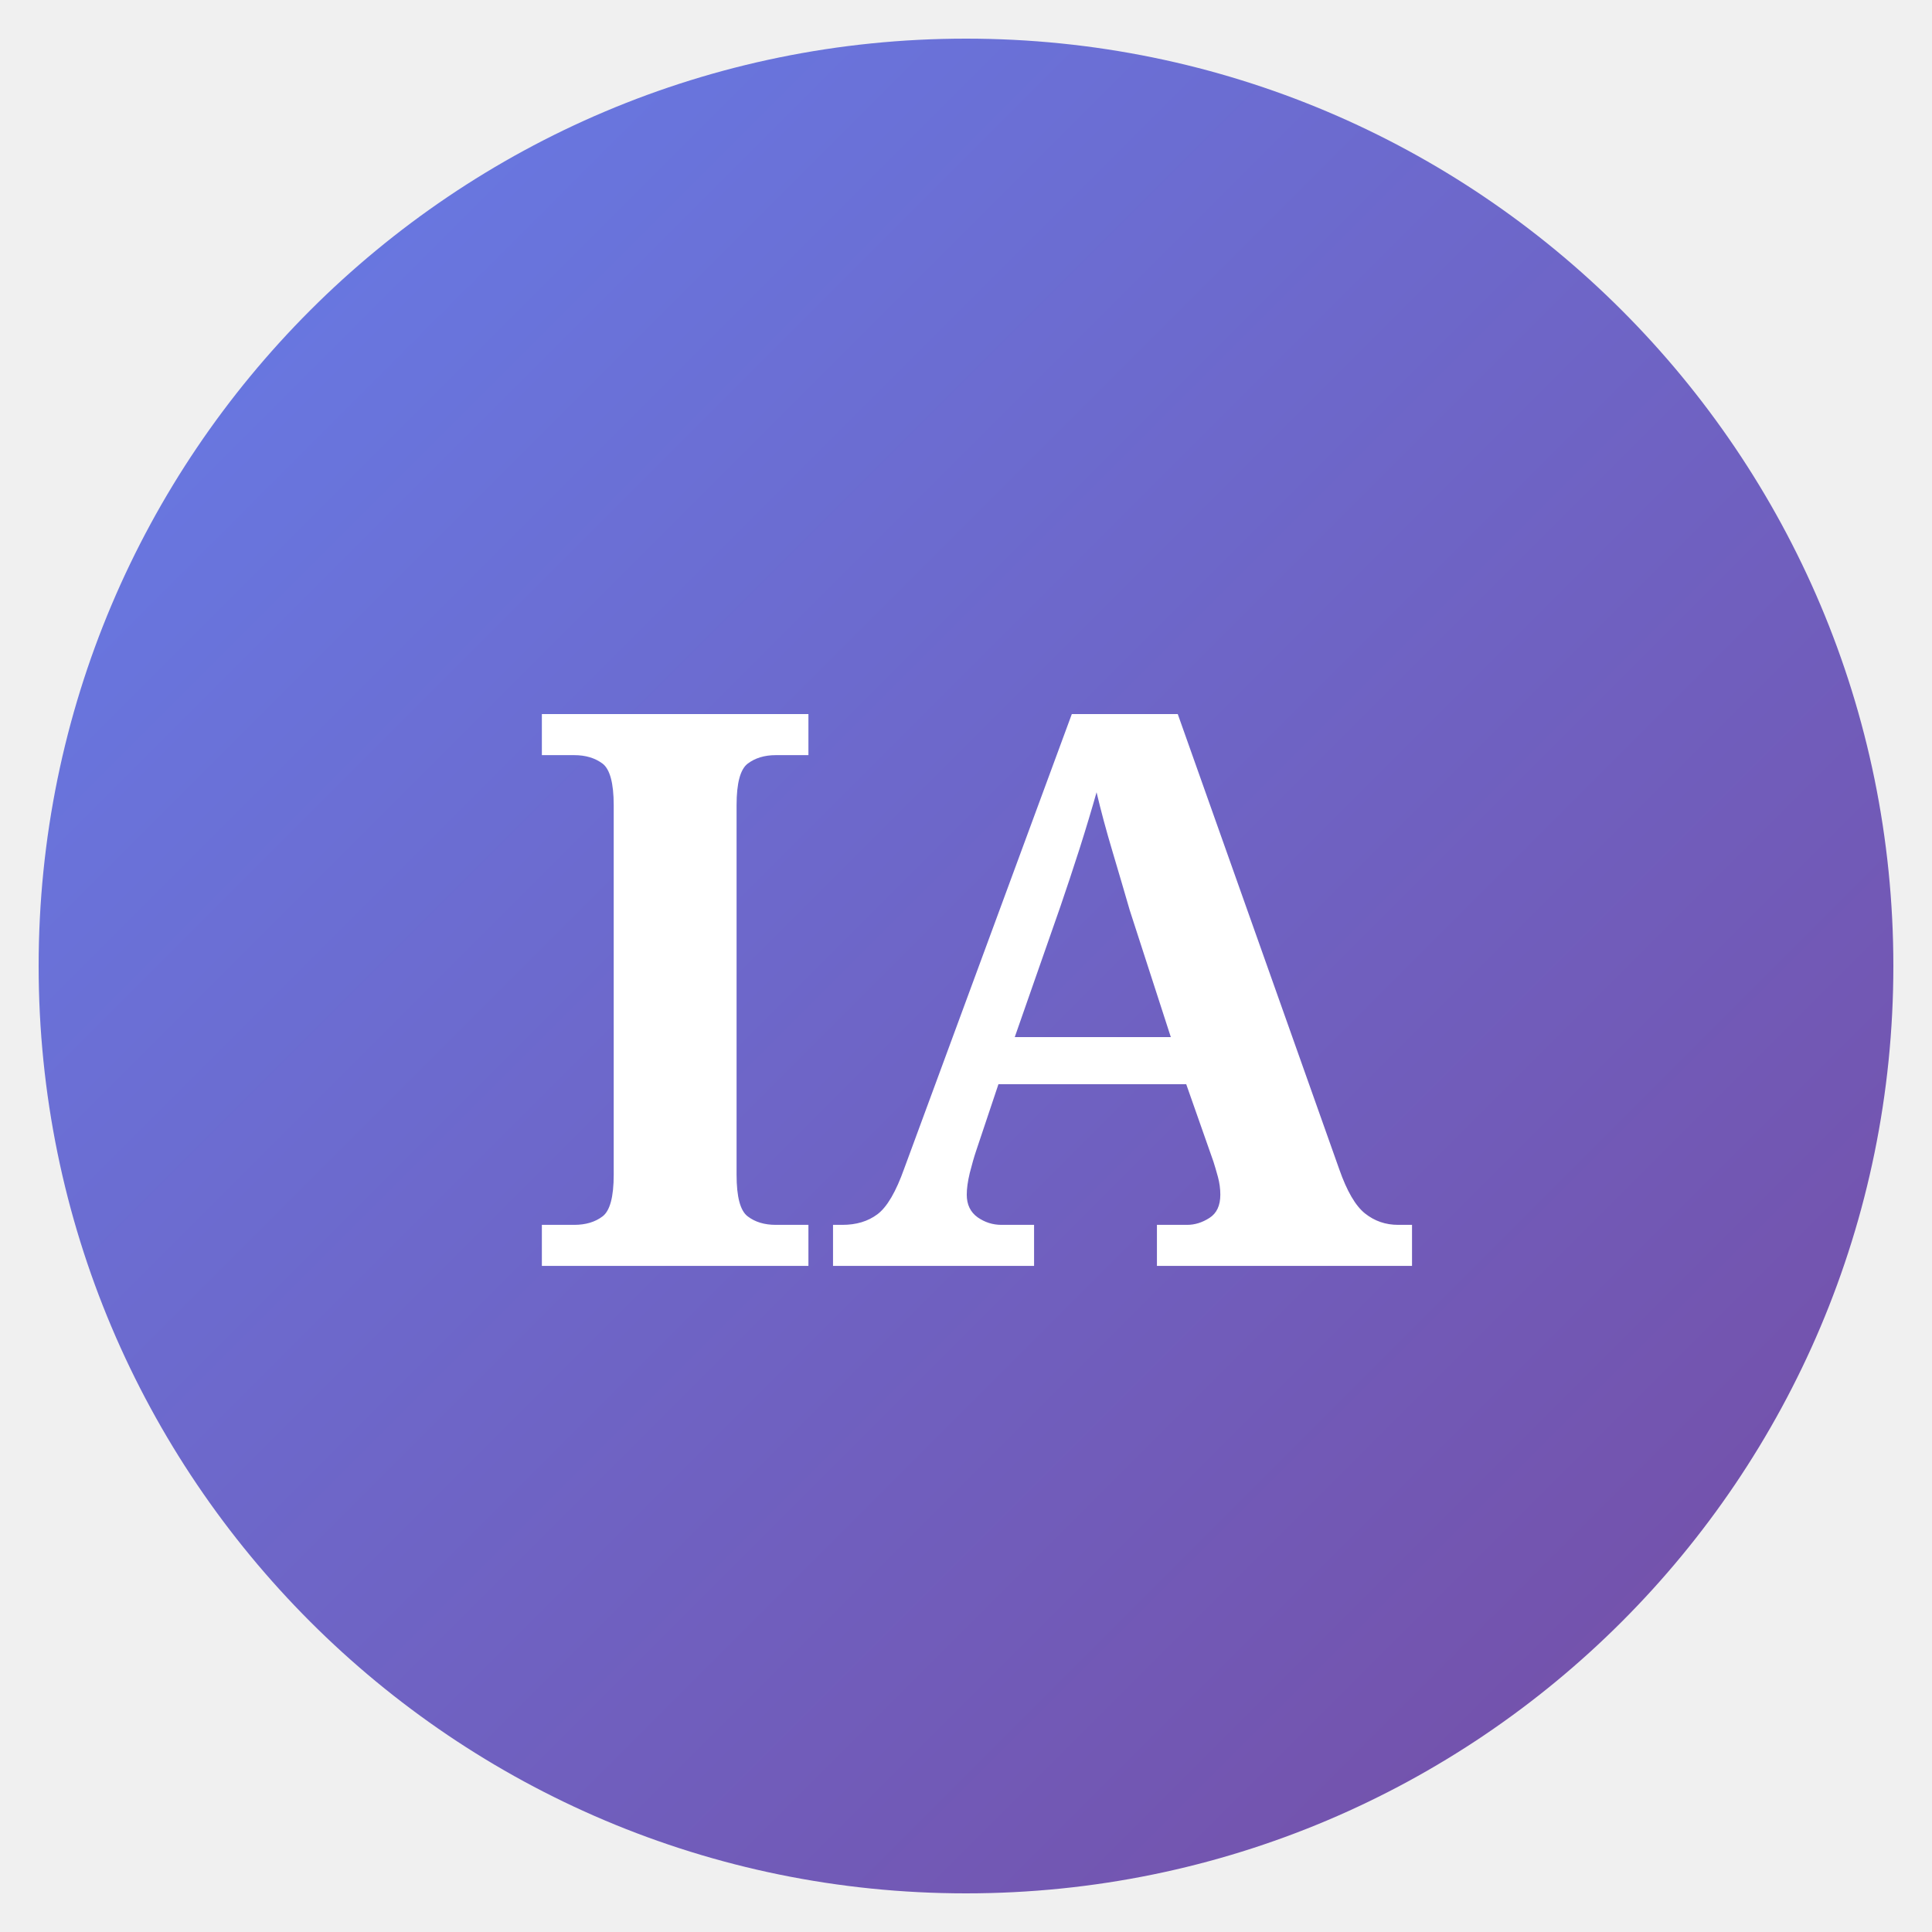
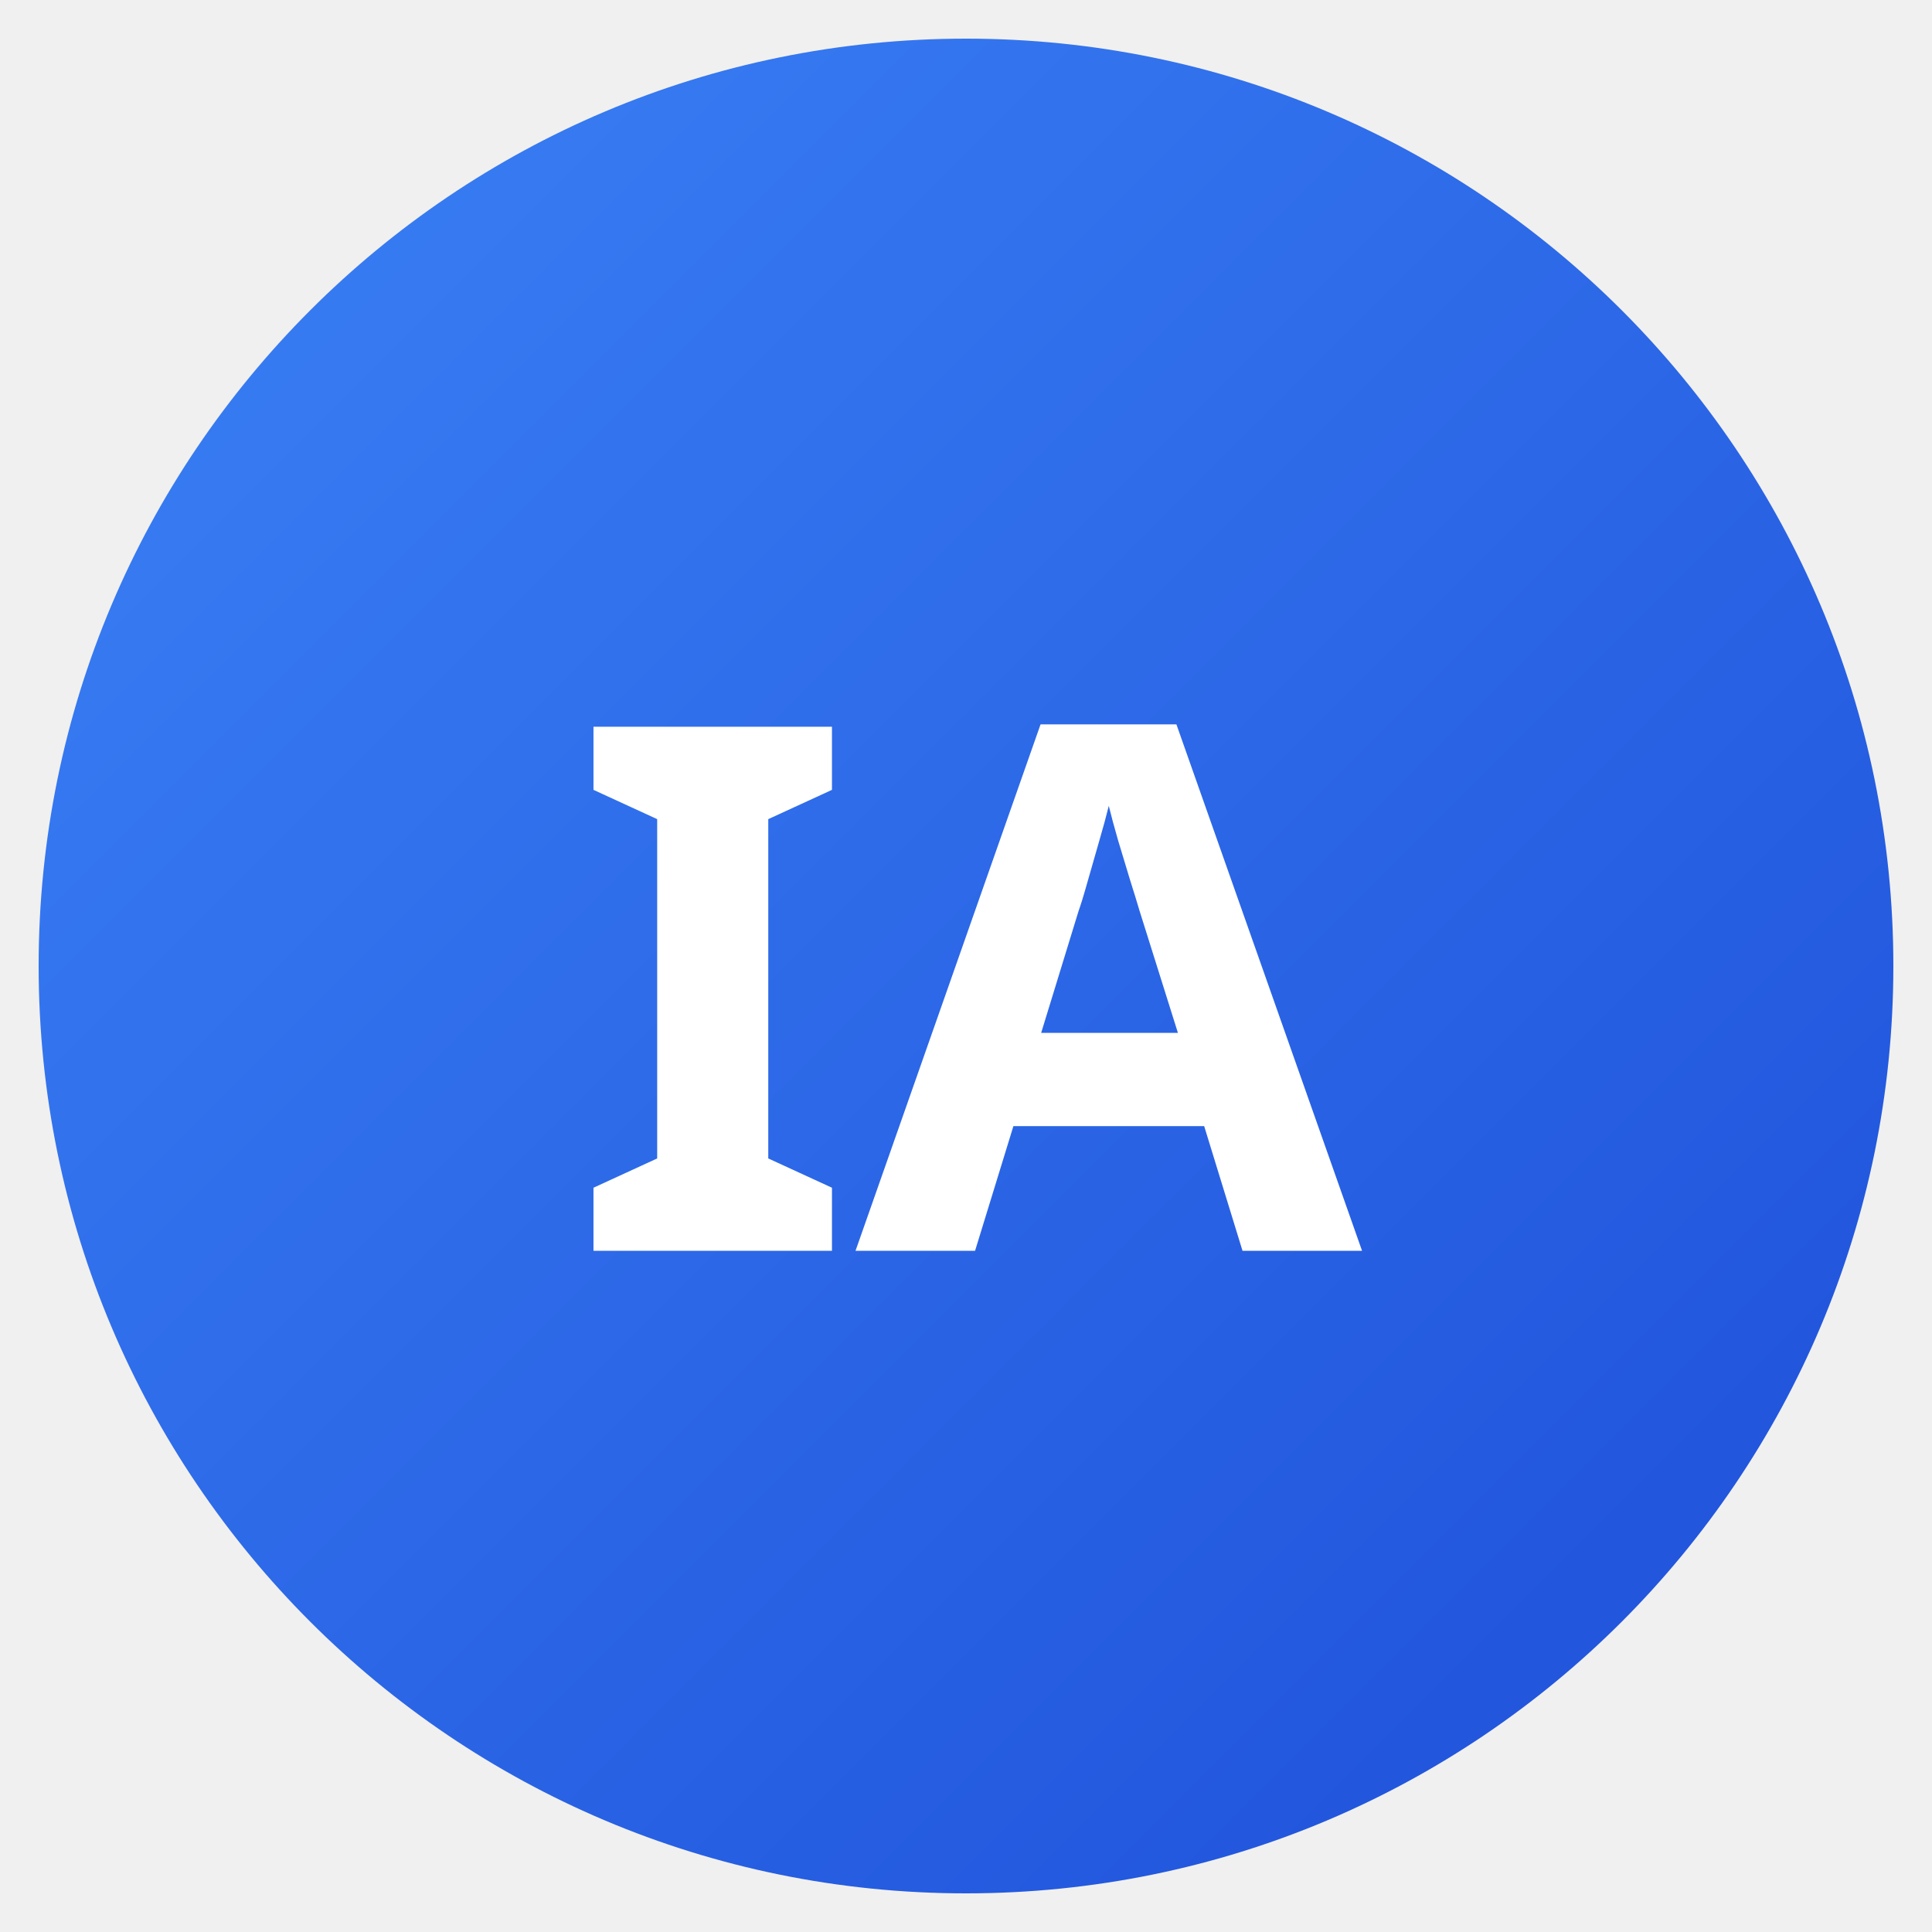
<svg xmlns="http://www.w3.org/2000/svg" viewBox="0 0 100 100">
  <defs>
    <linearGradient id="grad" x1="0%" y1="0%" x2="100%" y2="100%">
-       <stop offset="0%" style="stop-color:#667eea" />
-       <stop offset="100%" style="stop-color:#764ba2" />
+       <stop offset="0%" style="stop-color:#3b82f6" />
+       <stop offset="100%" style="stop-color:#1d4ed8" />
    </linearGradient>
  </defs>
  <circle cx="50" cy="50" r="48" fill="url(#grad)" />
-   <text x="50" y="50" text-anchor="middle" dominant-baseline="central" font-family="Georgia, serif" font-size="40" font-weight="bold" fill="white">IA</text>
+   <text x="50" y="50" text-anchor="middle" dominant-baseline="central" font-family="sans-serif" font-size="38" font-weight="bold" fill="white">IA</text>
</svg>
